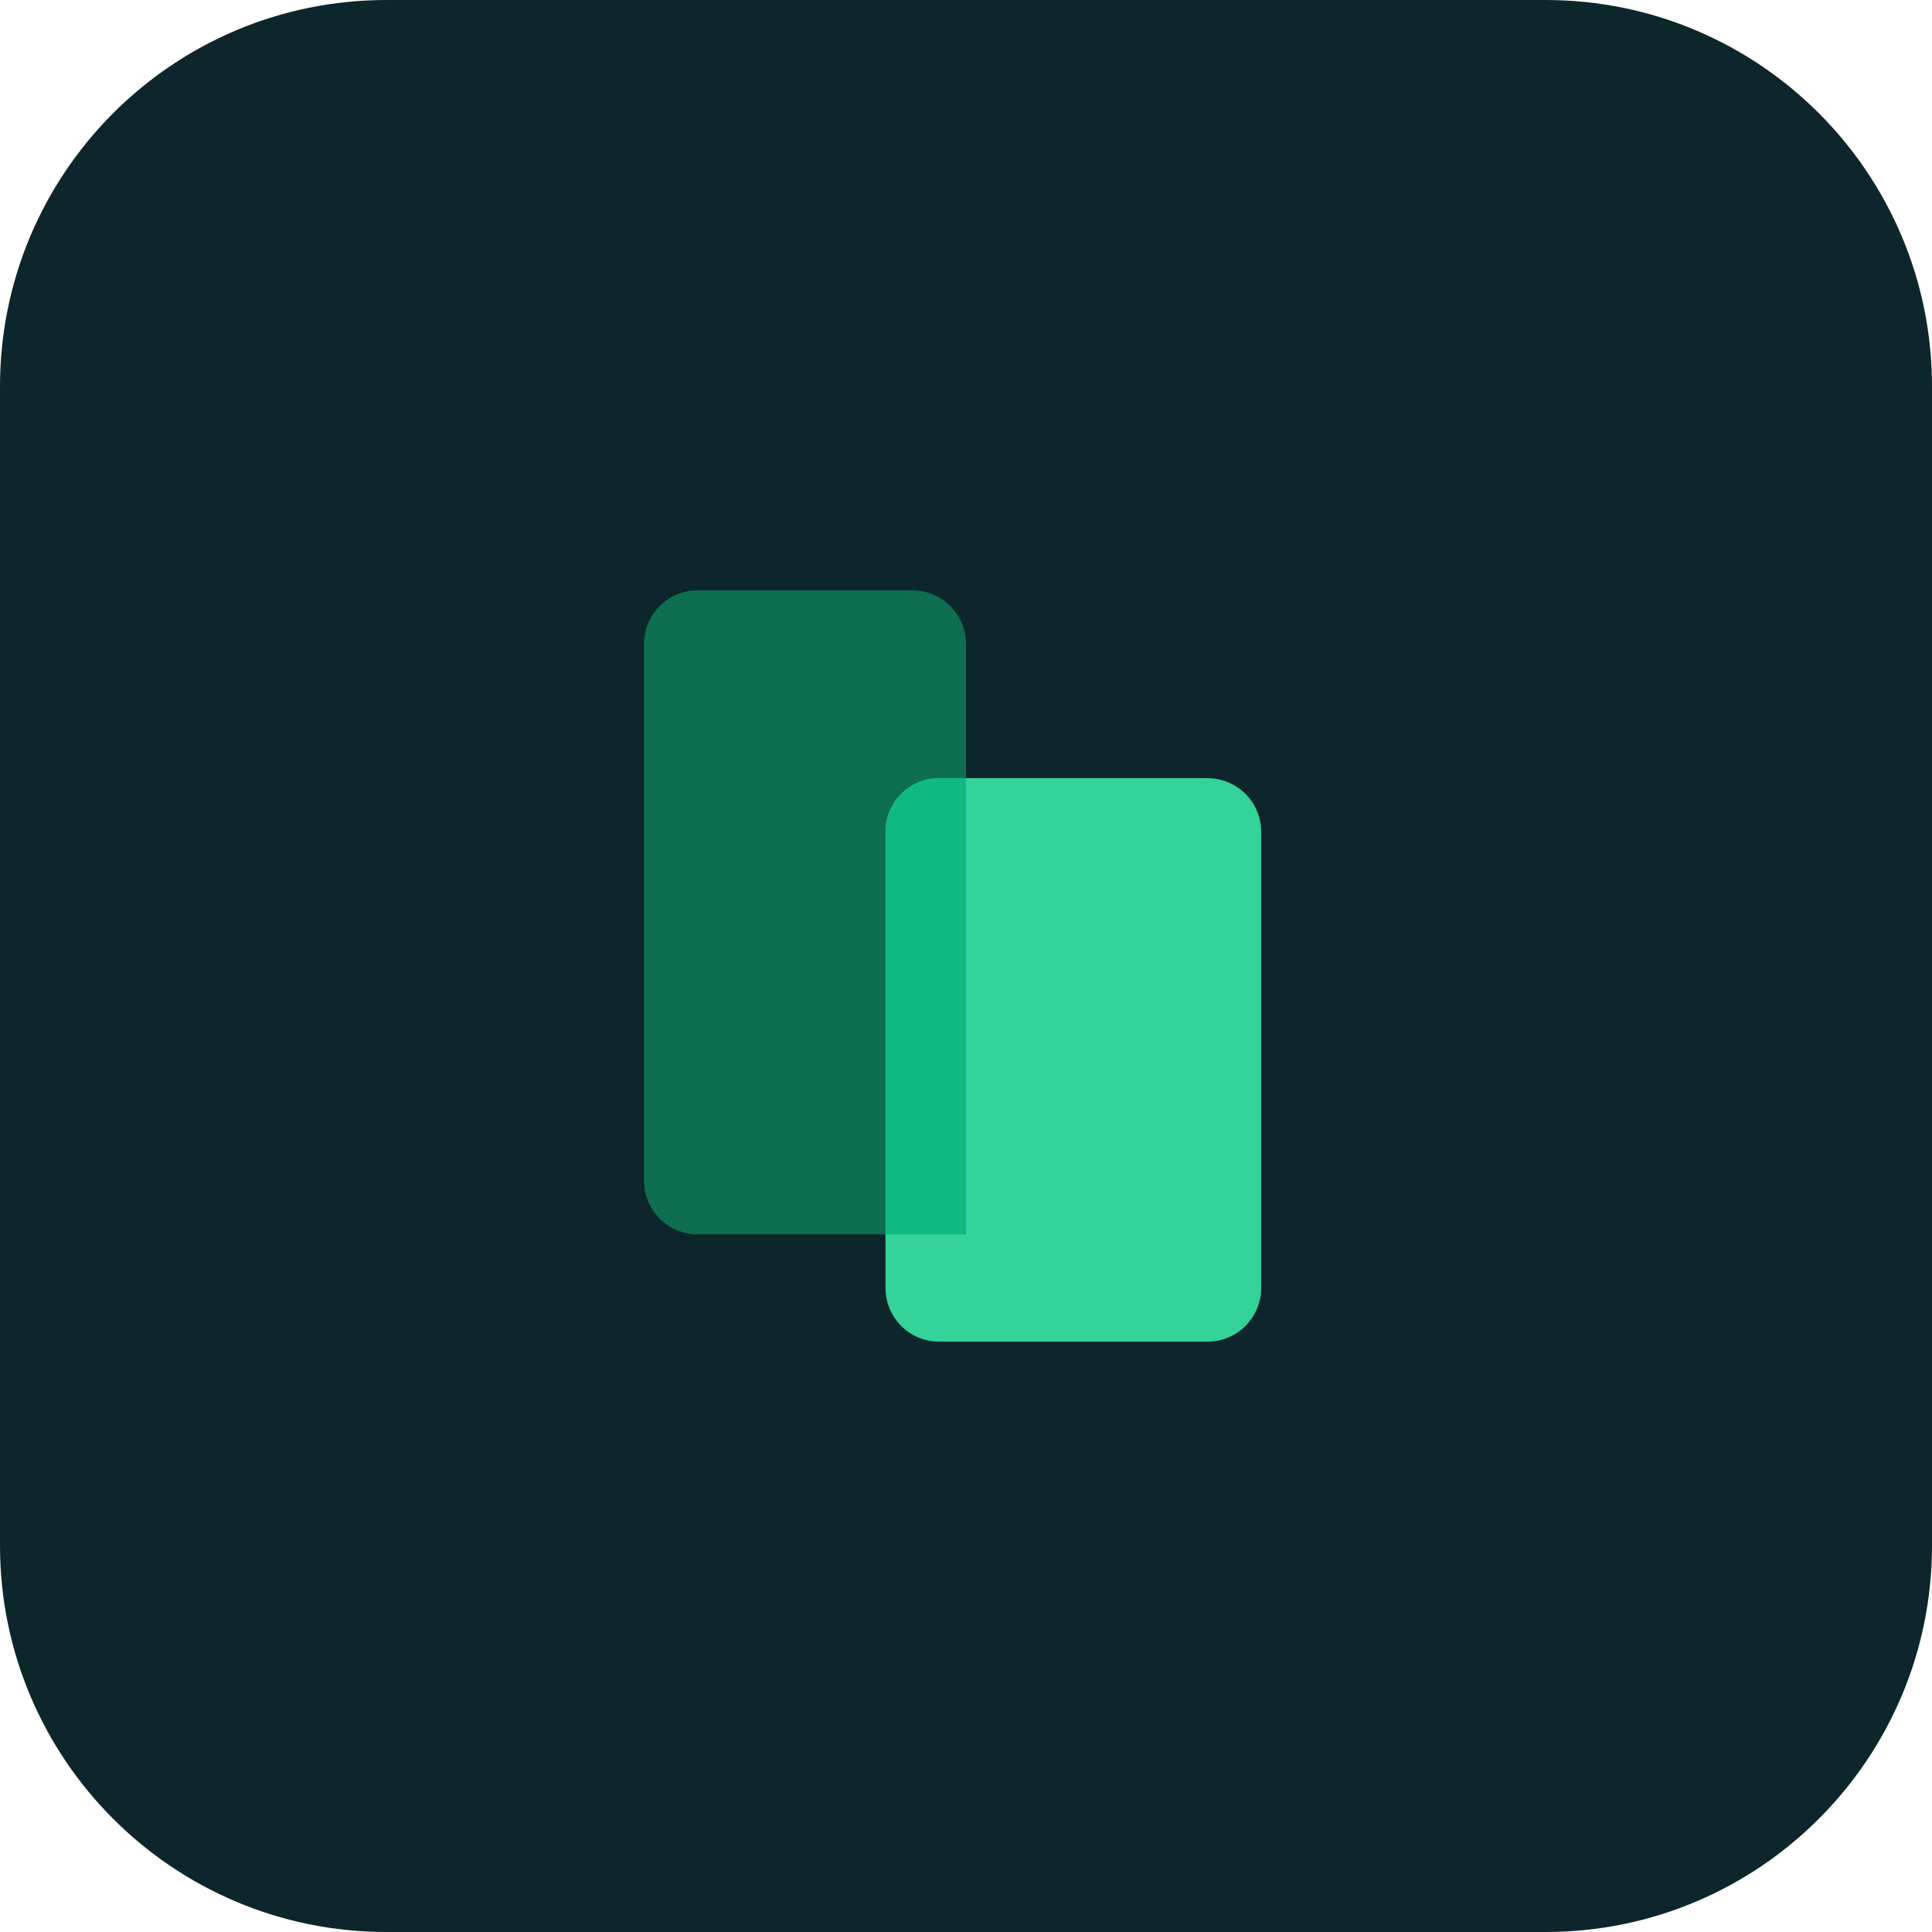
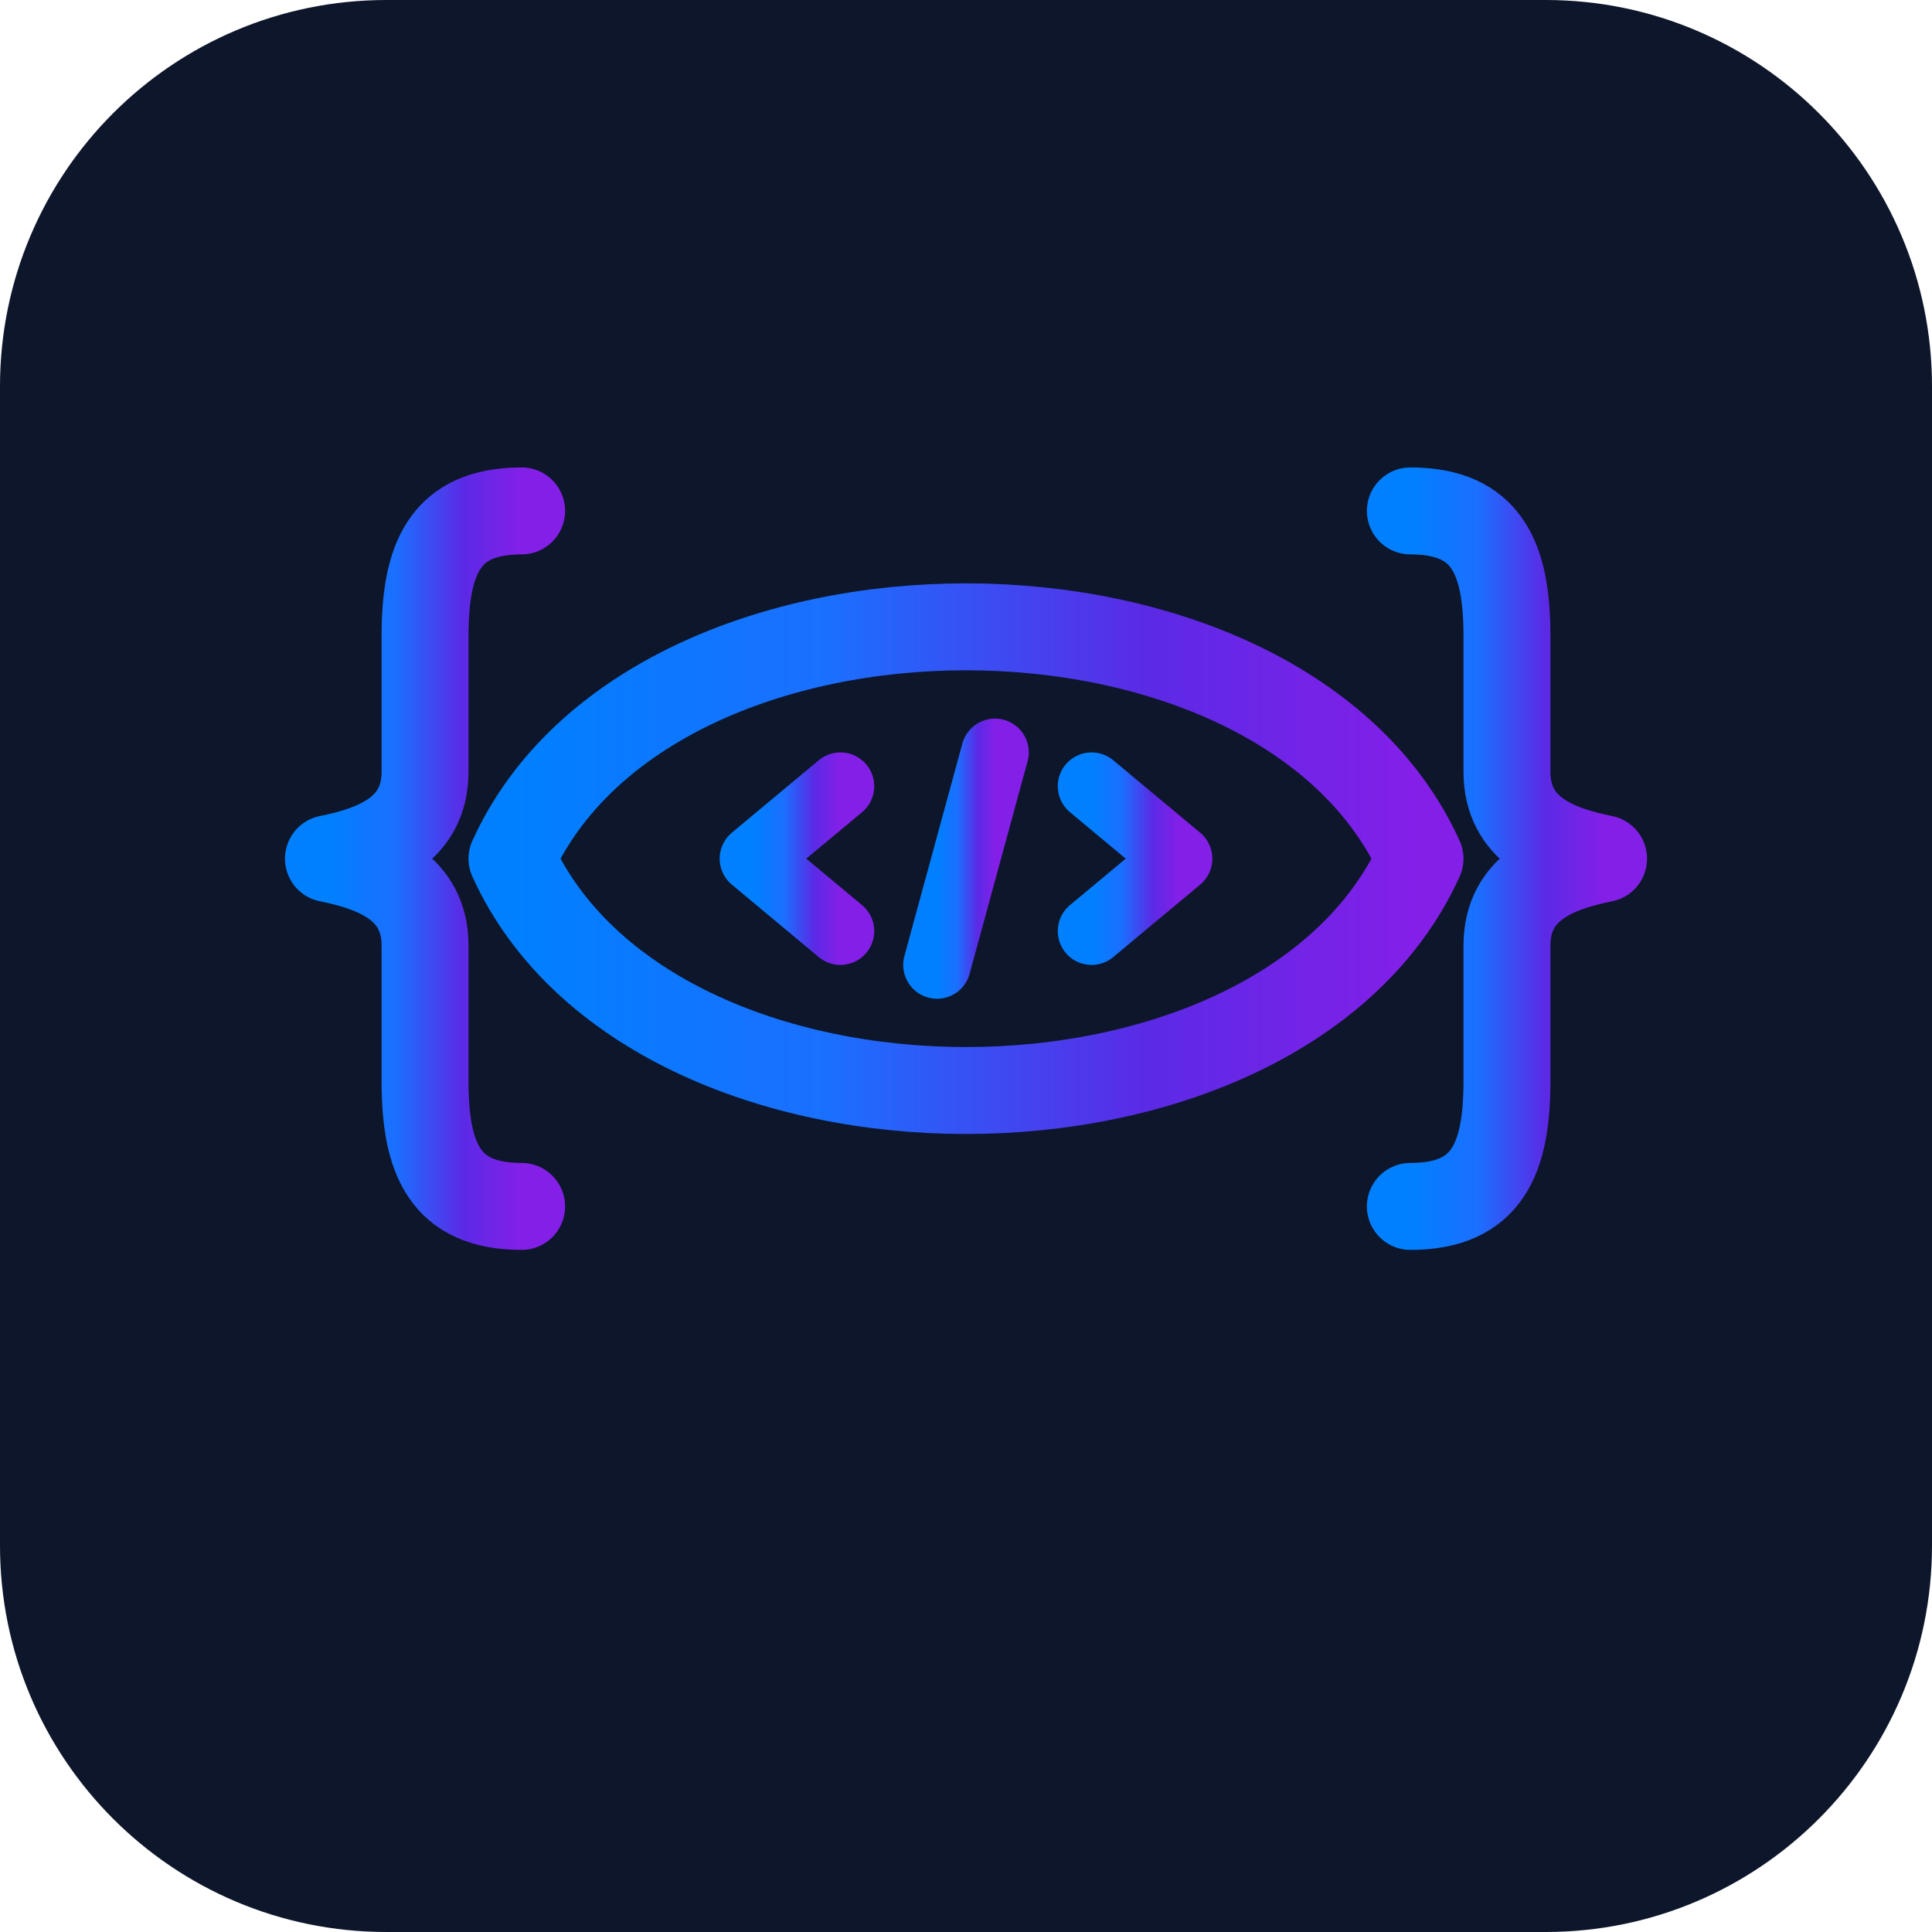
<svg xmlns="http://www.w3.org/2000/svg" viewBox="0 0 180 180" fill="none">
-   <rect width="180" height="180" rx="36" fill="#0D262B" />
-   <g transform="translate(45, 45) scale(2.5)">
-     <path d="M6 6C6 4.895 6.895 4 8 4H16C17.105 4 18 4.895 18 6V26C18 27.105 17.105 28 16 28H8C6.895 28 6 27.105 6 26V6Z" fill="#0D6E52" />
-     <path d="M15 13C15 11.895 15.895 11 17 11H27C28.105 11 29 11.895 29 13V30C29 31.105 28.105 32 27 32H17C15.895 32 15 31.105 15 30V13Z" fill="#34D399" />
-     <path d="M15 13C15 11.895 15.895 11 17 11H18V28H15V13Z" fill="#10B981" />
+   <defs>
+     <linearGradient id="appleDsGrad" x1="0%" y1="0%" x2="100%" y2="0%">
+       <stop offset="0%" stop-color="#0080FF" />
+       <stop offset="35%" stop-color="#1B6FFF" />
+       <stop offset="70%" stop-color="#5B2AE5" />
+       <stop offset="100%" stop-color="#841FE8" />
+     </linearGradient>
+   </defs>
+   <rect width="180" height="180" rx="36" fill="#0D162B" />
+   <g transform="translate(18, 35) scale(0.45)">
+     <path d="M 68 28          C 52 28, 48 38, 48 54          L 48 82          C 48 94, 38 98, 28 100          C 38 102, 48 106, 48 118          L 48 146          C 48 162, 52 172, 68 172" stroke="url(#appleDsGrad)" stroke-width="18" stroke-linecap="round" stroke-linejoin="round" />
+     <path d="M 252 28          C 268 28, 272 38, 272 54          L 272 82          C 272 94, 282 98, 292 100          C 282 102, 272 106, 272 118          L 272 146          C 272 162, 268 172, 252 172" stroke="url(#appleDsGrad)" stroke-width="18" stroke-linecap="round" stroke-linejoin="round" />
+     <path d="M 66 100          C 95 36, 225 36, 254 100          C 225 164, 95 164, 66 100 Z" stroke="url(#appleDsGrad)" stroke-width="18" stroke-linejoin="round" />
+     <path d="M 134 85 L 116 100 L 134 115" stroke="url(#appleDsGrad)" stroke-width="14" stroke-linecap="round" stroke-linejoin="round" />
+     <path d="M 166 78 L 154 122" stroke="url(#appleDsGrad)" stroke-width="14" stroke-linecap="round" />
+     <path d="M 186 85 L 204 100 L 186 115" stroke="url(#appleDsGrad)" stroke-width="14" stroke-linecap="round" stroke-linejoin="round" />
  </g>
</svg>
